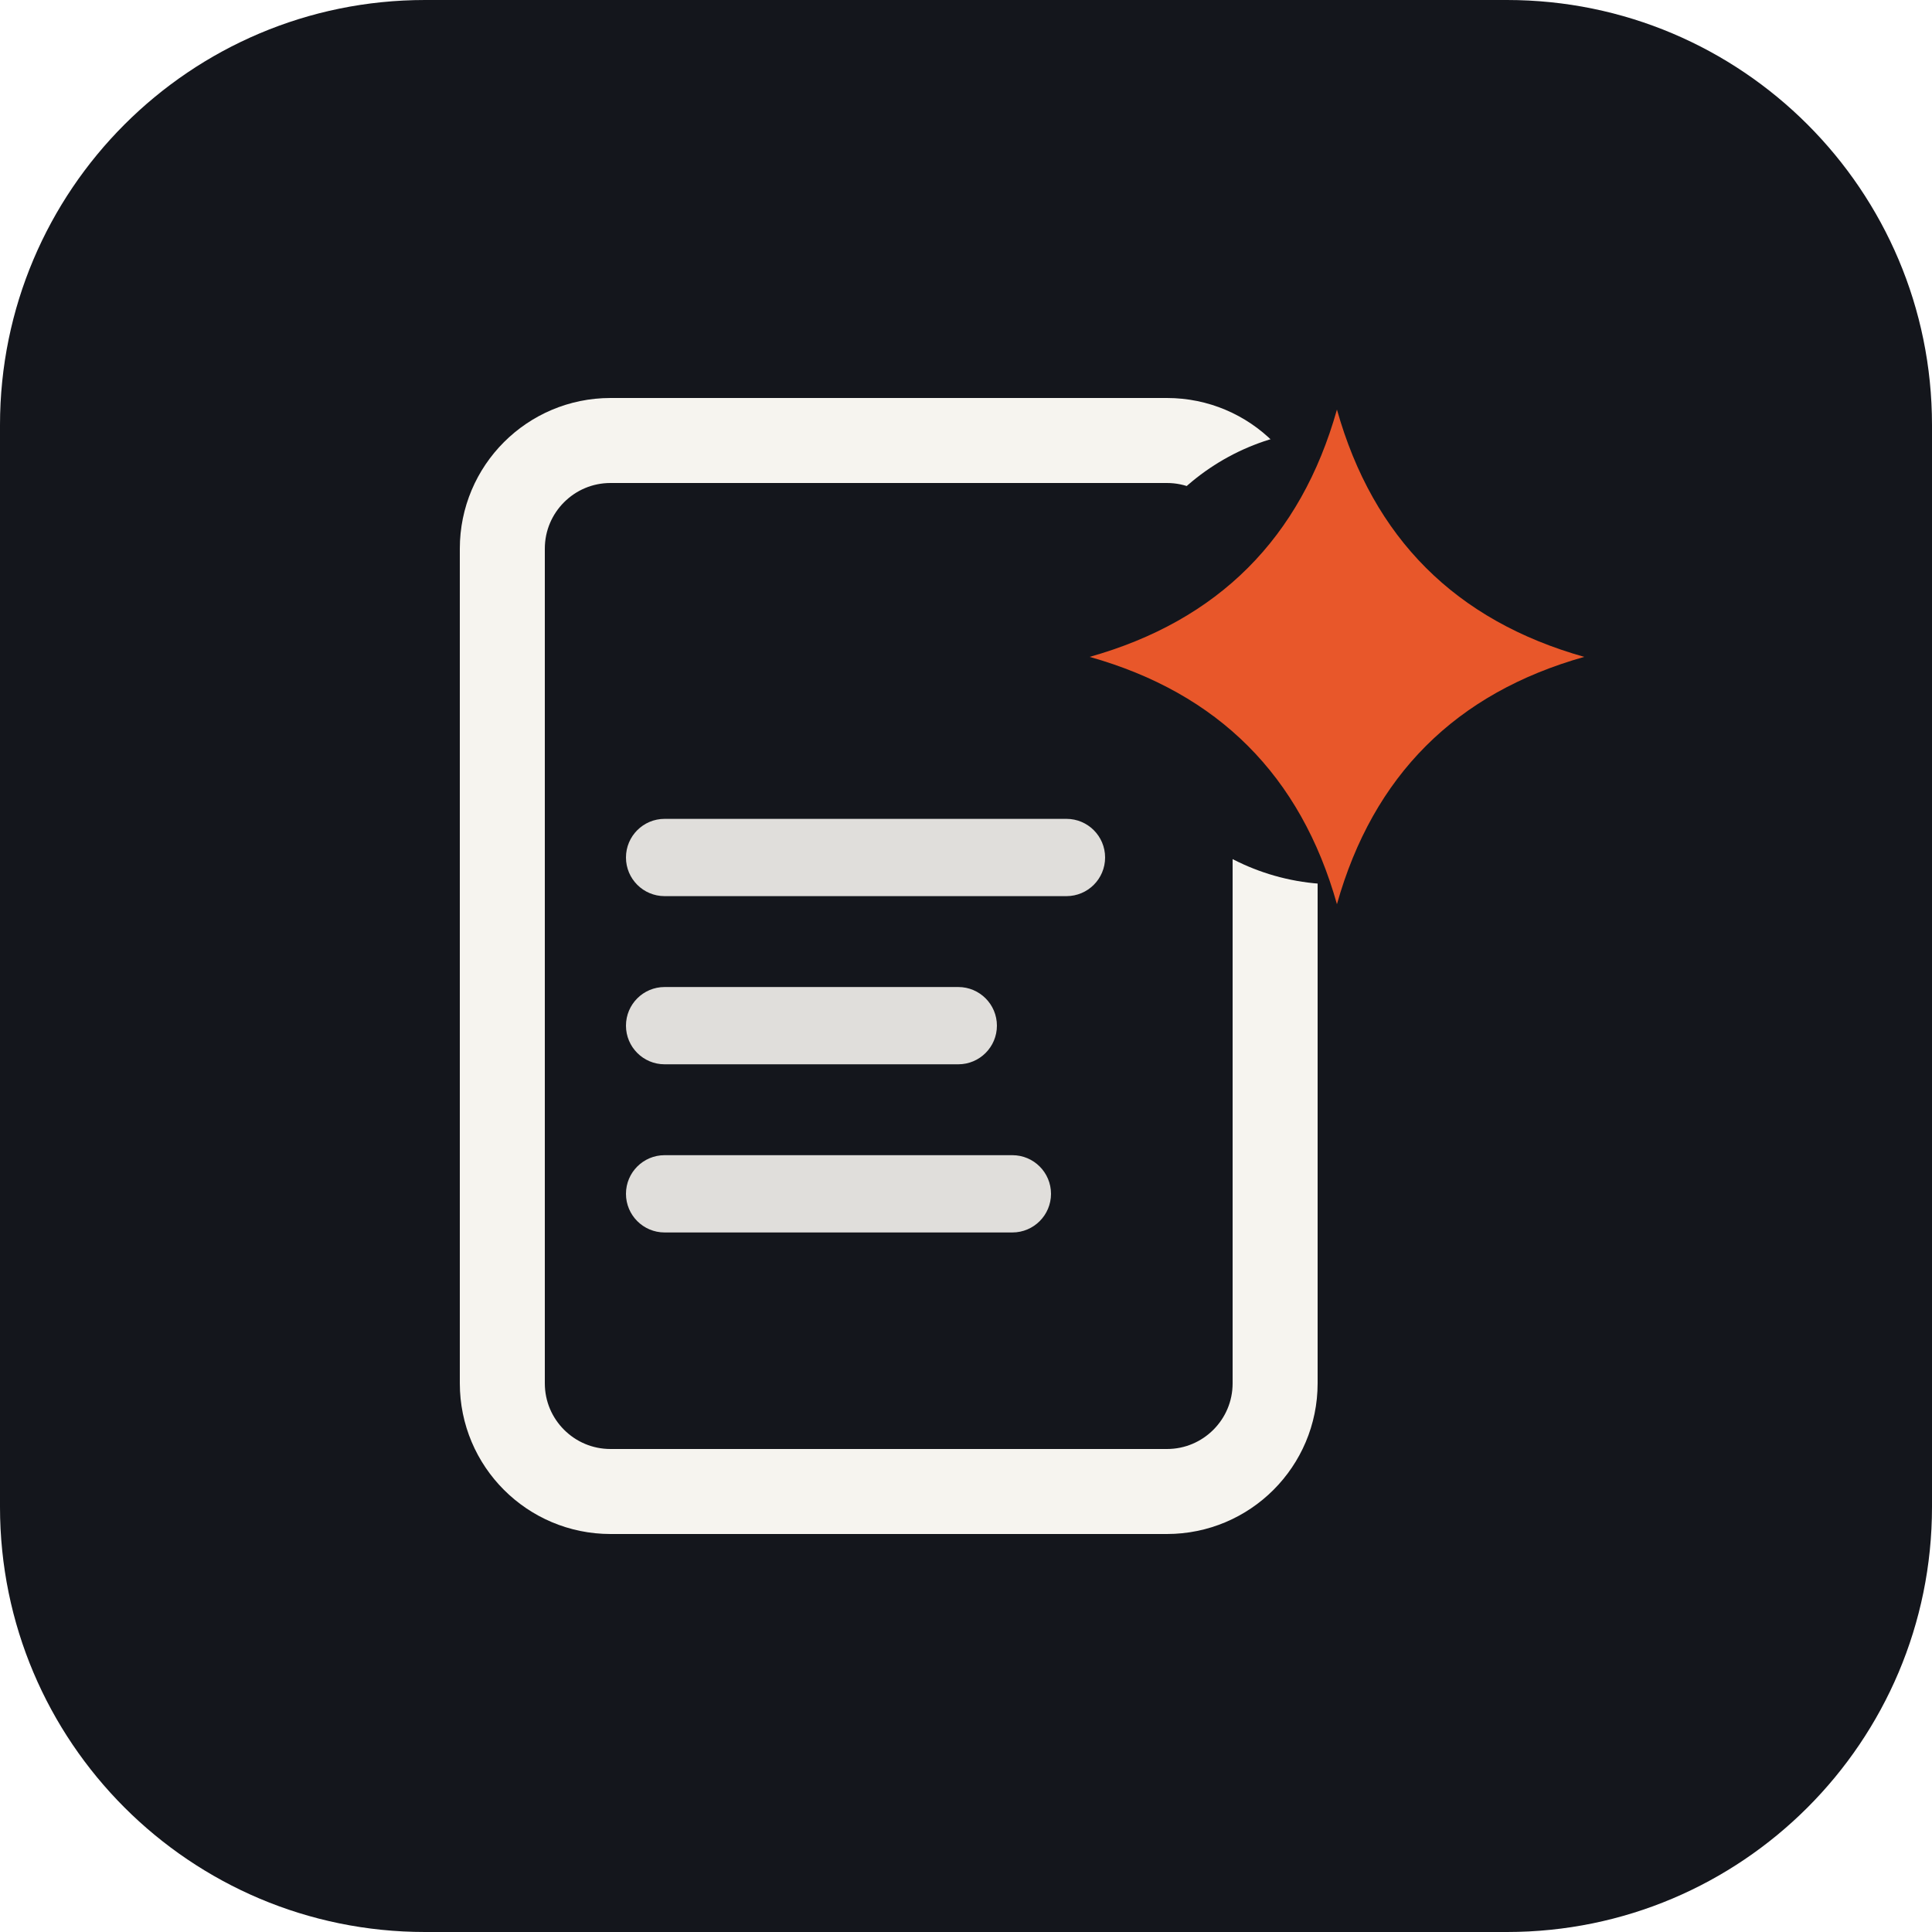
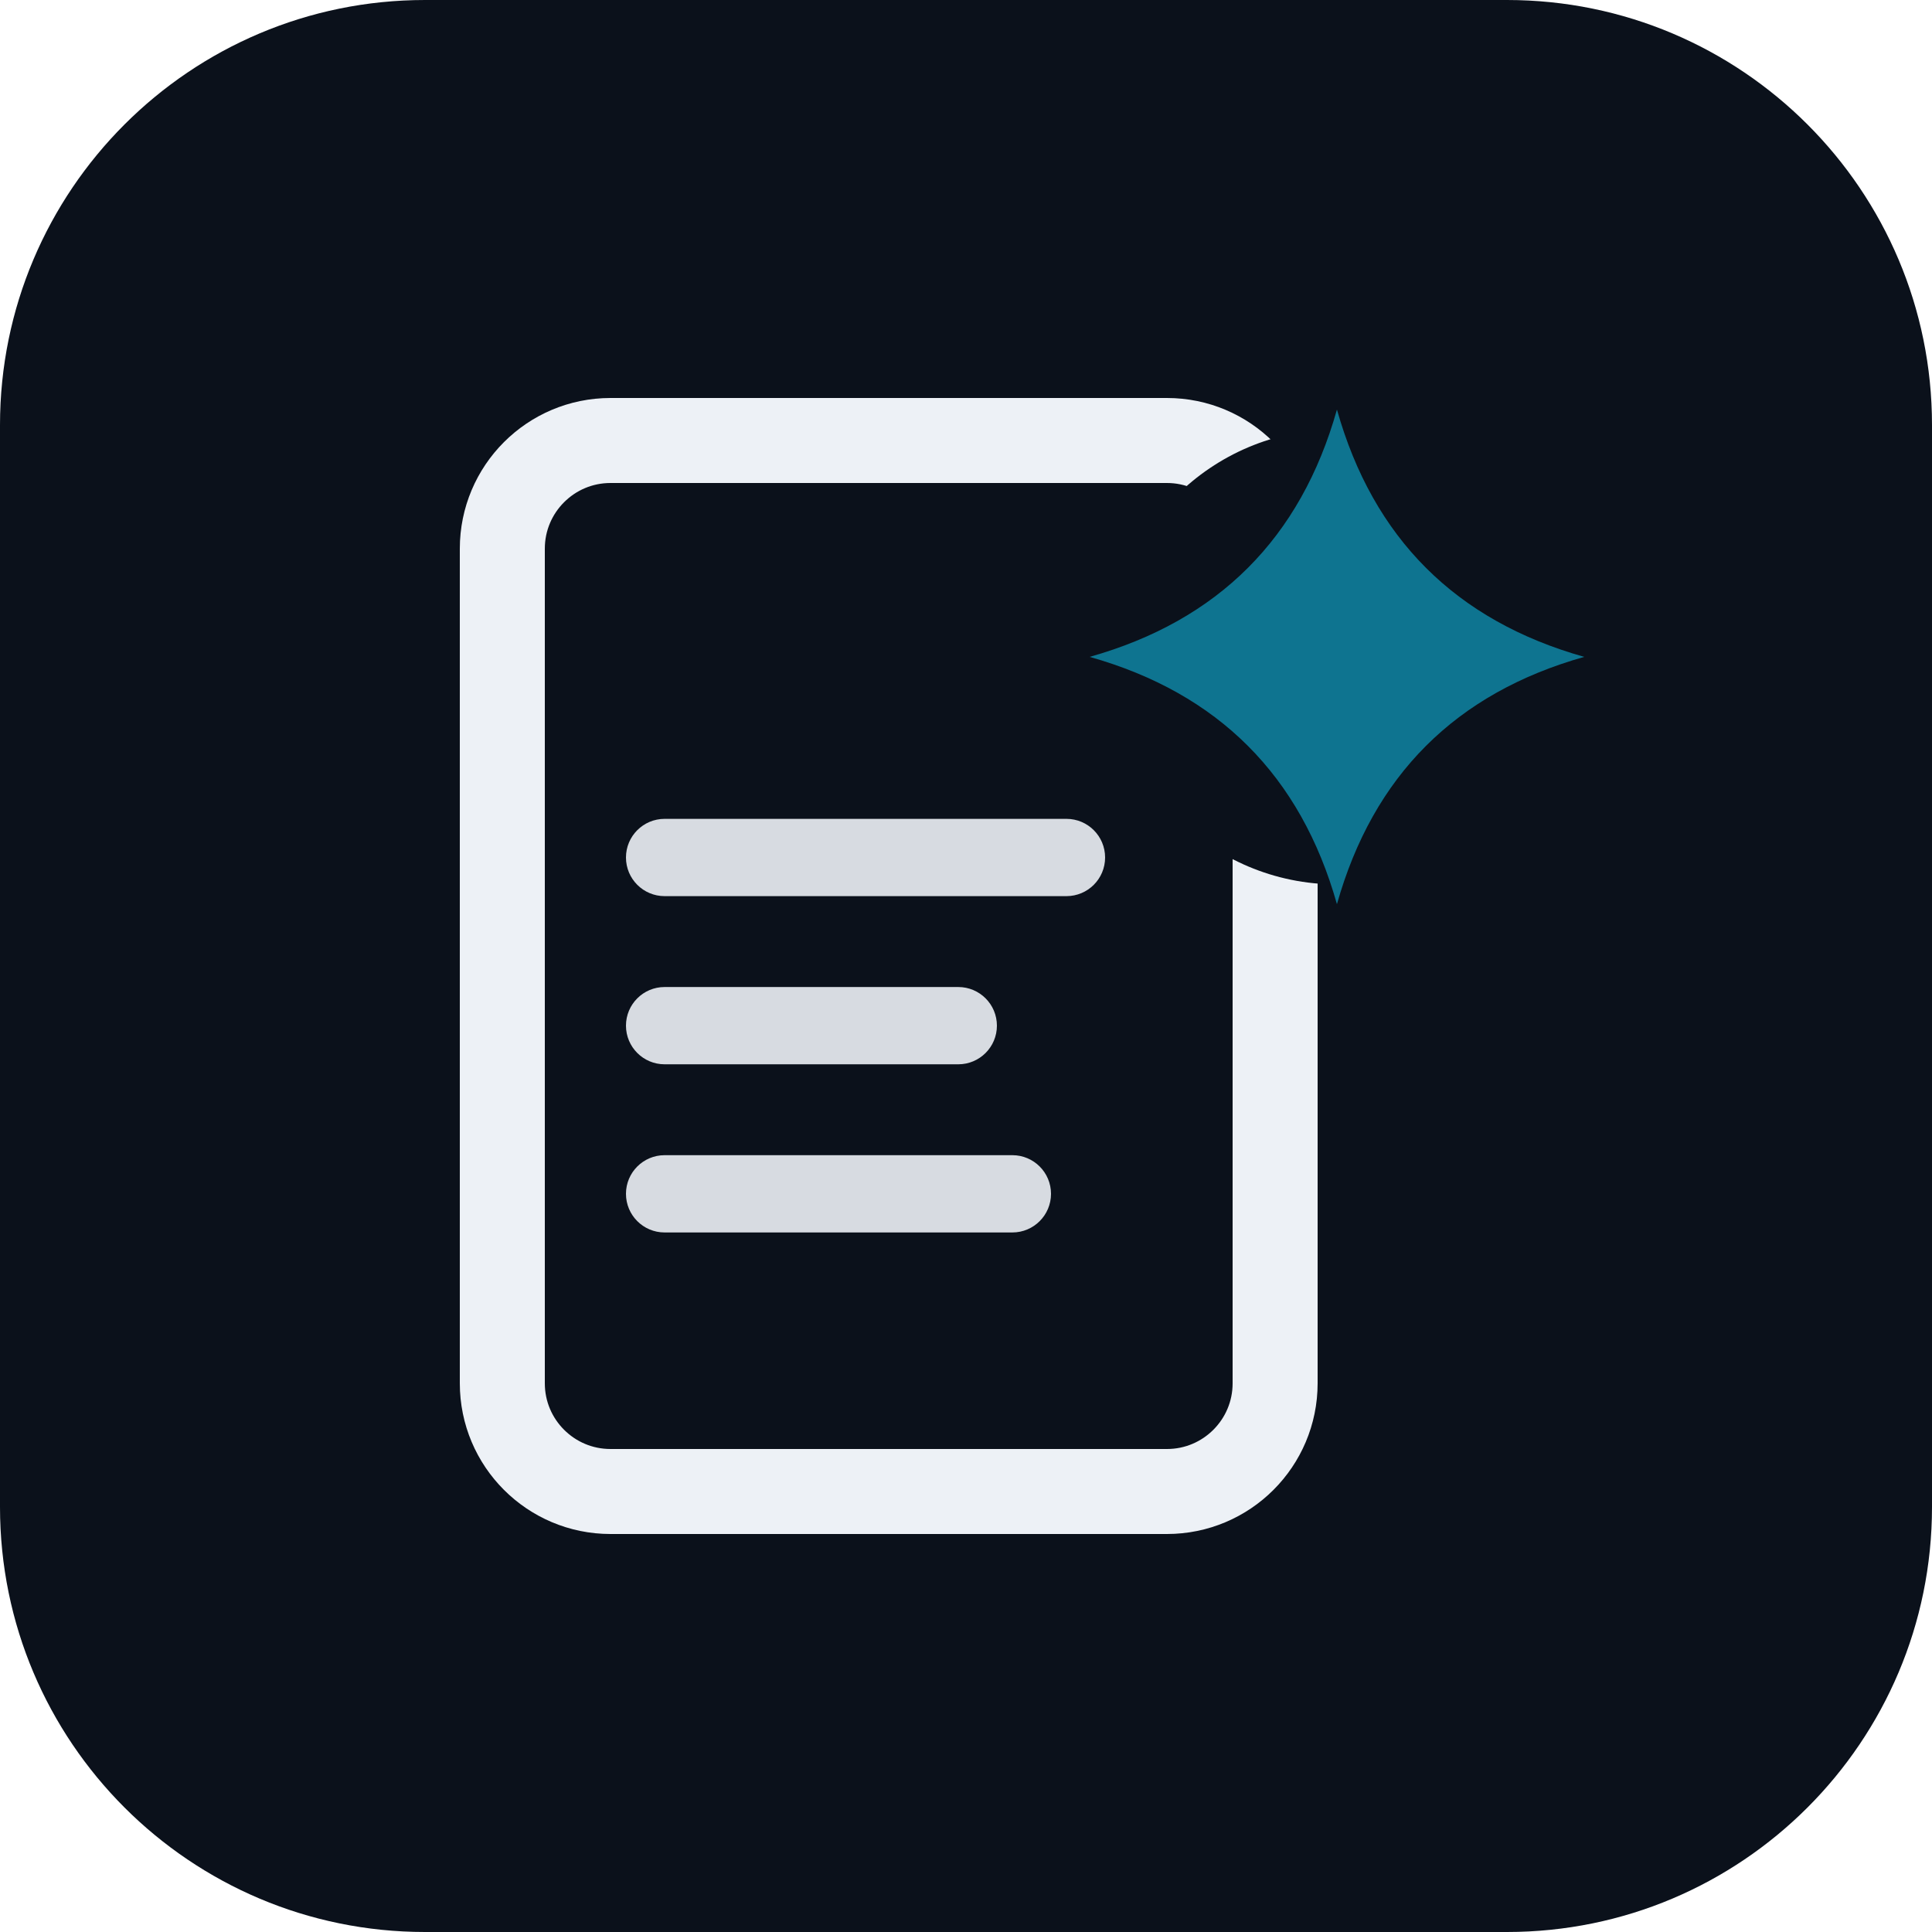
<svg xmlns="http://www.w3.org/2000/svg" width="64" height="64" viewBox="0 0 512 512">
-   <rect width="512" height="512" rx="112.64" fill="#14161C" />
-   <rect x="133.12" y="116.736" width="204.8" height="278.528" rx="28.672" fill="none" stroke="#F6F4EF" stroke-width="22.528" />
-   <rect x="165.888" y="217.006" width="126.976" height="20.48" rx="10.24" fill="#F6F4EF" opacity="0.9" />
-   <rect x="165.888" y="261.571" width="98.304" height="20.48" rx="10.24" fill="#F6F4EF" opacity="0.9" />
-   <rect x="165.888" y="306.135" width="112.64" height="20.48" rx="10.24" fill="#F6F4EF" opacity="0.9" />
-   <circle cx="354.304" cy="174.08" r="60.293" fill="#14161C" />
-   <path d="M 354.304 108.544 Q 368.722 159.662 419.84 174.08 Q 368.722 188.498 354.304 239.616 Q 339.886 188.498 288.768 174.08 Q 339.886 159.662 354.304 108.544 Z" fill="#E8572A" />
+   <rect width="512" height="512" rx="112.64" fill="#0B111B" />
+   <rect x="133.12" y="116.736" width="204.8" height="278.528" rx="28.672" fill="none" stroke="#EDF1F6" stroke-width="22.528" />
+   <rect x="165.888" y="217.006" width="126.976" height="20.48" rx="10.24" fill="#EDF1F6" opacity="0.9" />
+   <rect x="165.888" y="261.571" width="98.304" height="20.48" rx="10.24" fill="#EDF1F6" opacity="0.9" />
+   <rect x="165.888" y="306.135" width="112.64" height="20.48" rx="10.24" fill="#EDF1F6" opacity="0.9" />
+   <circle cx="354.304" cy="174.08" r="60.293" fill="#0B111B" />
+   <path d="M 354.304 108.544 Q 368.722 159.662 419.84 174.08 Q 368.722 188.498 354.304 239.616 Q 339.886 188.498 288.768 174.08 Q 339.886 159.662 354.304 108.544 Z" fill="#0E7490" />
</svg>
